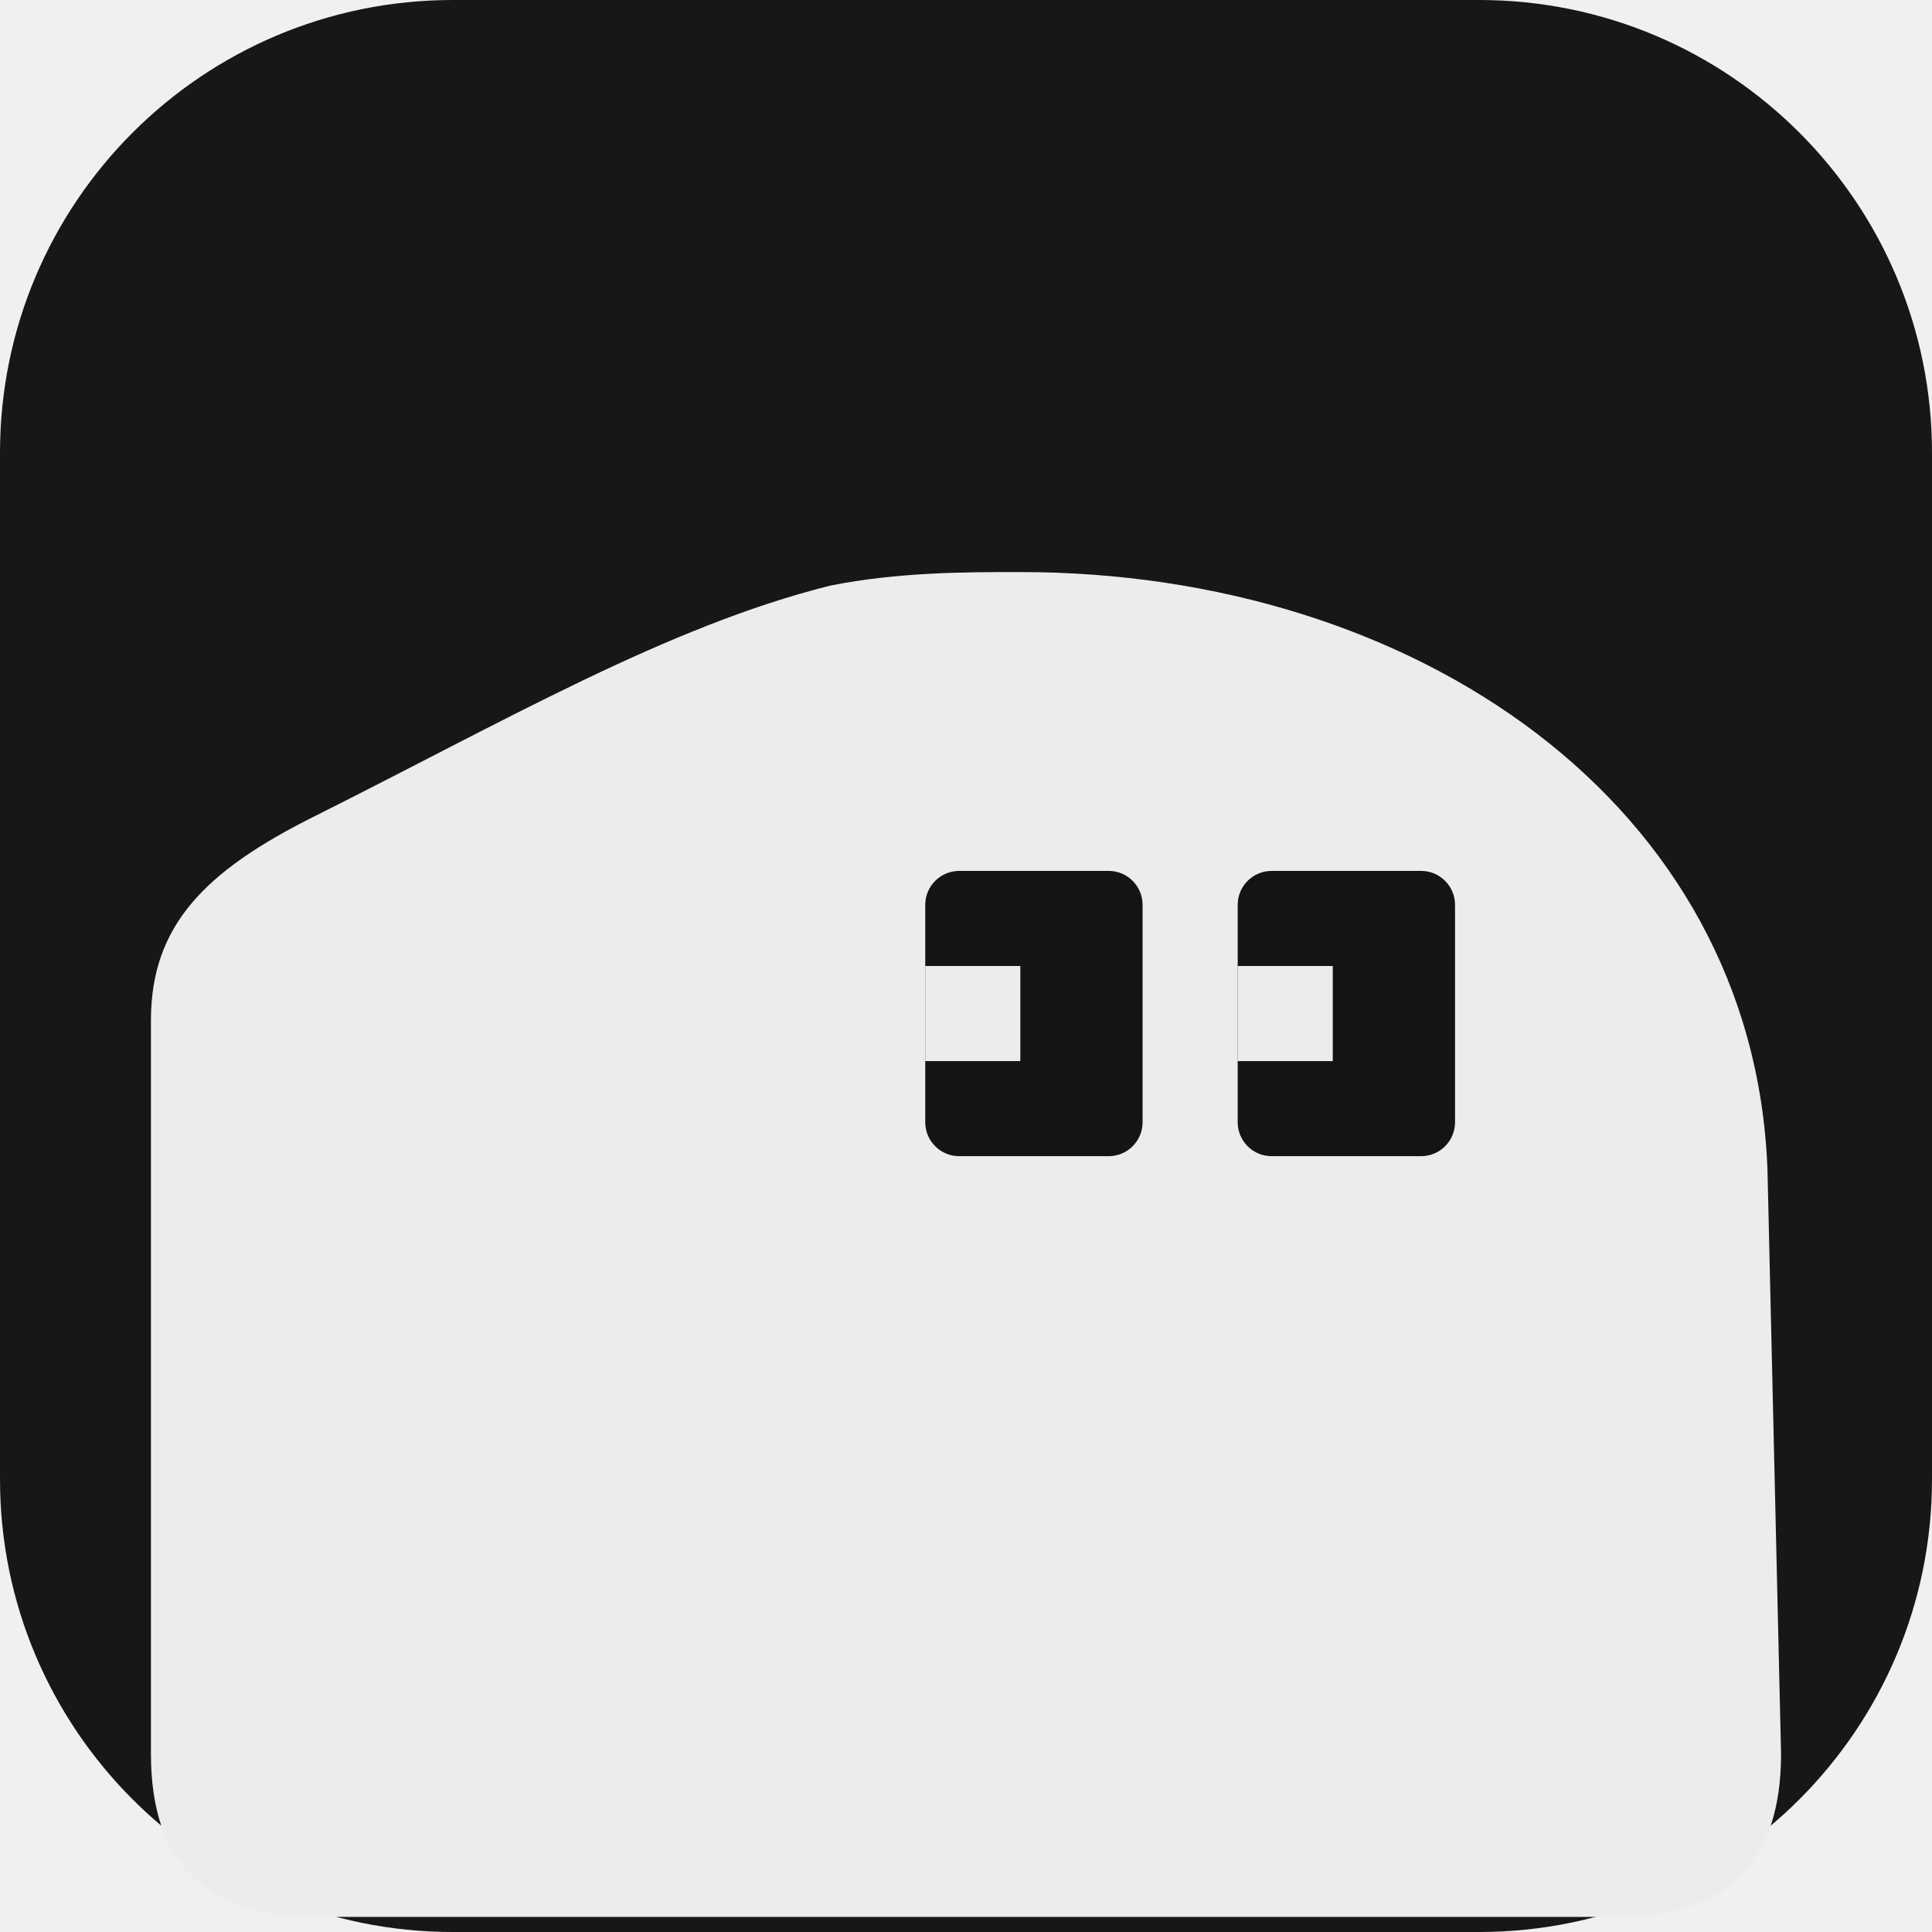
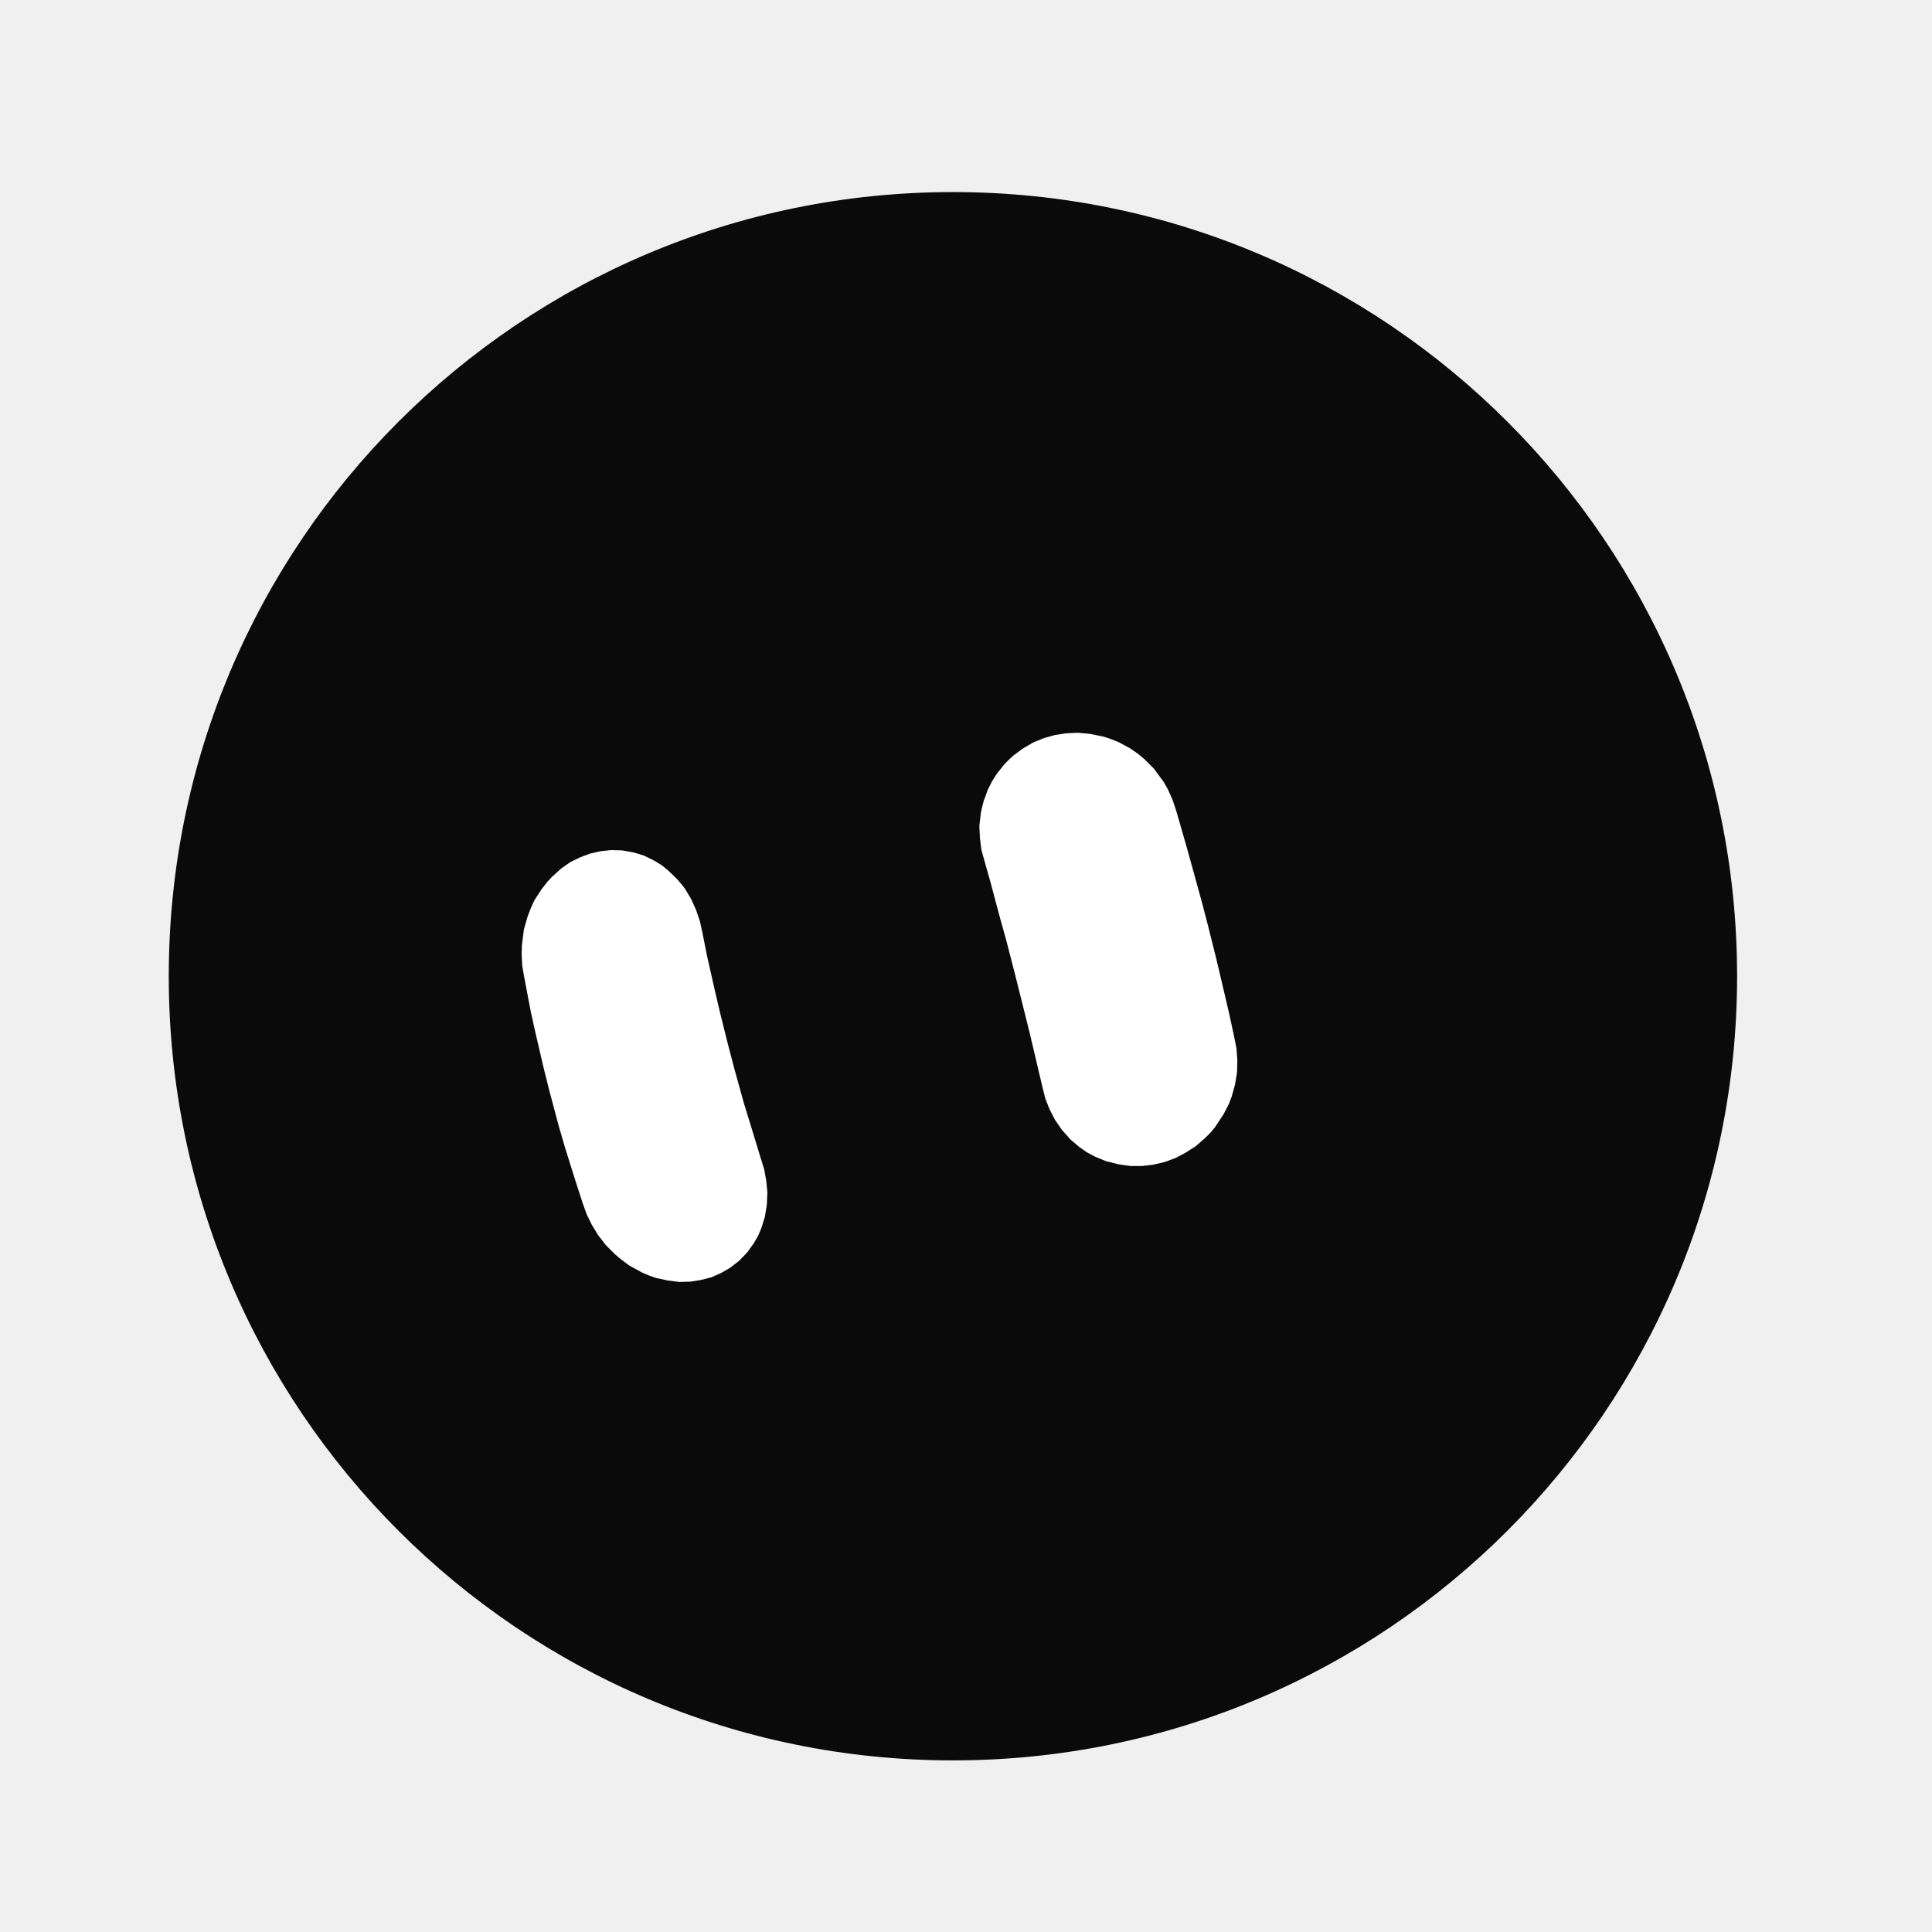
- <svg xmlns="http://www.w3.org/2000/svg" width="128" height="128" viewBox="0 0 128 128">
-   <rect width="128" height="128" rx="30" fill="#171717" />
-   <g transform="translate(10 37) scale(.9)">
-     <path d="M0 88v-54c0-7 4-11 12-15 14-7 26-14 38-17 5-1 10-1 14-1 29 0 54 17 55 44l1 43q0 12-12 12h-96q-12 0-12-12z" fill="#ECECEC" />
-     <g fill="#141414">
-       <rect x="57" y="23" width="16" height="21" rx="2.5" />
-       <rect x="80" y="23" width="16" height="21" rx="2.5" />
-     </g>
-     <g fill="#ECECEC">
-       <rect x="57" y="30" width="7" height="7" />
-       <rect x="80" y="30" width="7" height="7" />
-     </g>
-   </g>
+ <svg xmlns="http://www.w3.org/2000/svg" width="128" height="128" viewBox="12 12 68 68">
+   <path d="M73.14 46.36A27.6 27.6 0 0 0 45.54 18.76A27.6 27.6 0 0 0 17.94 46.36A27.6 27.6 0 0 0 45.54 73.96A27.6 27.6 0 0 0 73.14 46.36Z" fill="#0a0a0a" fill-rule="evenodd" />
+   <path d="M38.01 56.38L38.3 56.08L38.53 55.76L38.68 55.5L38.8 55.22L38.92 54.83L38.99 54.4L39.01 53.97L38.97 53.56L38.9 53.17L38.78 52.78L38.42 51.6L38.18 50.82L37.85 49.63L37.64 48.83L37.34 47.63L37.15 46.82L36.88 45.62L36.72 44.81L36.63 44.41L36.5 44.03L36.33 43.65L36.11 43.28L36.01 43.15L35.83 42.94L35.53 42.65L35.3 42.46L35.04 42.3L34.68 42.12L34.43 42.04L34.28 42L33.89 41.93L33.51 41.92L33.14 41.96L32.78 42.04L32.43 42.17L32.08 42.34L31.75 42.57L31.43 42.86L31.27 43.03L31.06 43.3L30.82 43.67L30.76 43.79L30.66 44.02L30.57 44.26L30.44 44.71L30.37 45.27L30.36 45.57L30.38 45.99L30.45 46.39L30.68 47.6L30.86 48.41L31.14 49.61L31.34 50.41L31.66 51.61L31.89 52.4L32.26 53.58L32.51 54.35L32.65 54.74L32.83 55.11L33.05 55.47L33.32 55.82L33.64 56.14L33.85 56.32L34.16 56.55L34.64 56.81L34.86 56.9L35.09 56.98L35.51 57.07L35.91 57.12L36.3 57.11L36.67 57.05L37.03 56.96L37.37 56.81L37.7 56.62L38.01 56.38ZM50.93 52.87L51.37 52.98L51.79 53.04L52.2 53.04L52.6 52.99L52.99 52.9L53.37 52.76L53.73 52.57L54.09 52.34L54.43 52.04L54.61 51.86L54.76 51.68L55.07 51.21L55.25 50.86L55.35 50.6L55.47 50.17L55.54 49.74L55.55 49.31L55.52 48.9L55.44 48.5L55.27 47.71L54.99 46.51L54.8 45.71L54.5 44.51L54.29 43.71L53.96 42.51L53.74 41.72L53.4 40.54L53.27 40.15L53.1 39.77L52.95 39.51L52.61 39.05L52.28 38.72L52.09 38.56L51.88 38.41L51.76 38.33L51.37 38.12L51.04 37.99L50.81 37.92L50.36 37.83L49.94 37.79L49.53 37.81L49.13 37.87L48.74 37.98L48.37 38.13L48.01 38.34L47.67 38.59L47.55 38.7L47.35 38.9L47.08 39.24L46.91 39.51L46.77 39.79L46.62 40.2L46.55 40.48L46.52 40.64L46.47 41.07L46.49 41.49L46.54 41.9L46.65 42.3L46.87 43.08L47.19 44.28L47.41 45.07L47.72 46.27L47.92 47.07L48.22 48.27L48.41 49.07L48.69 50.26L48.79 50.66L48.94 51.04L49.13 51.41L49.37 51.76L49.67 52.1L50 52.38L50.26 52.56L50.54 52.71L50.93 52.87Z" fill="#fff" fill-rule="evenodd" />
</svg>
